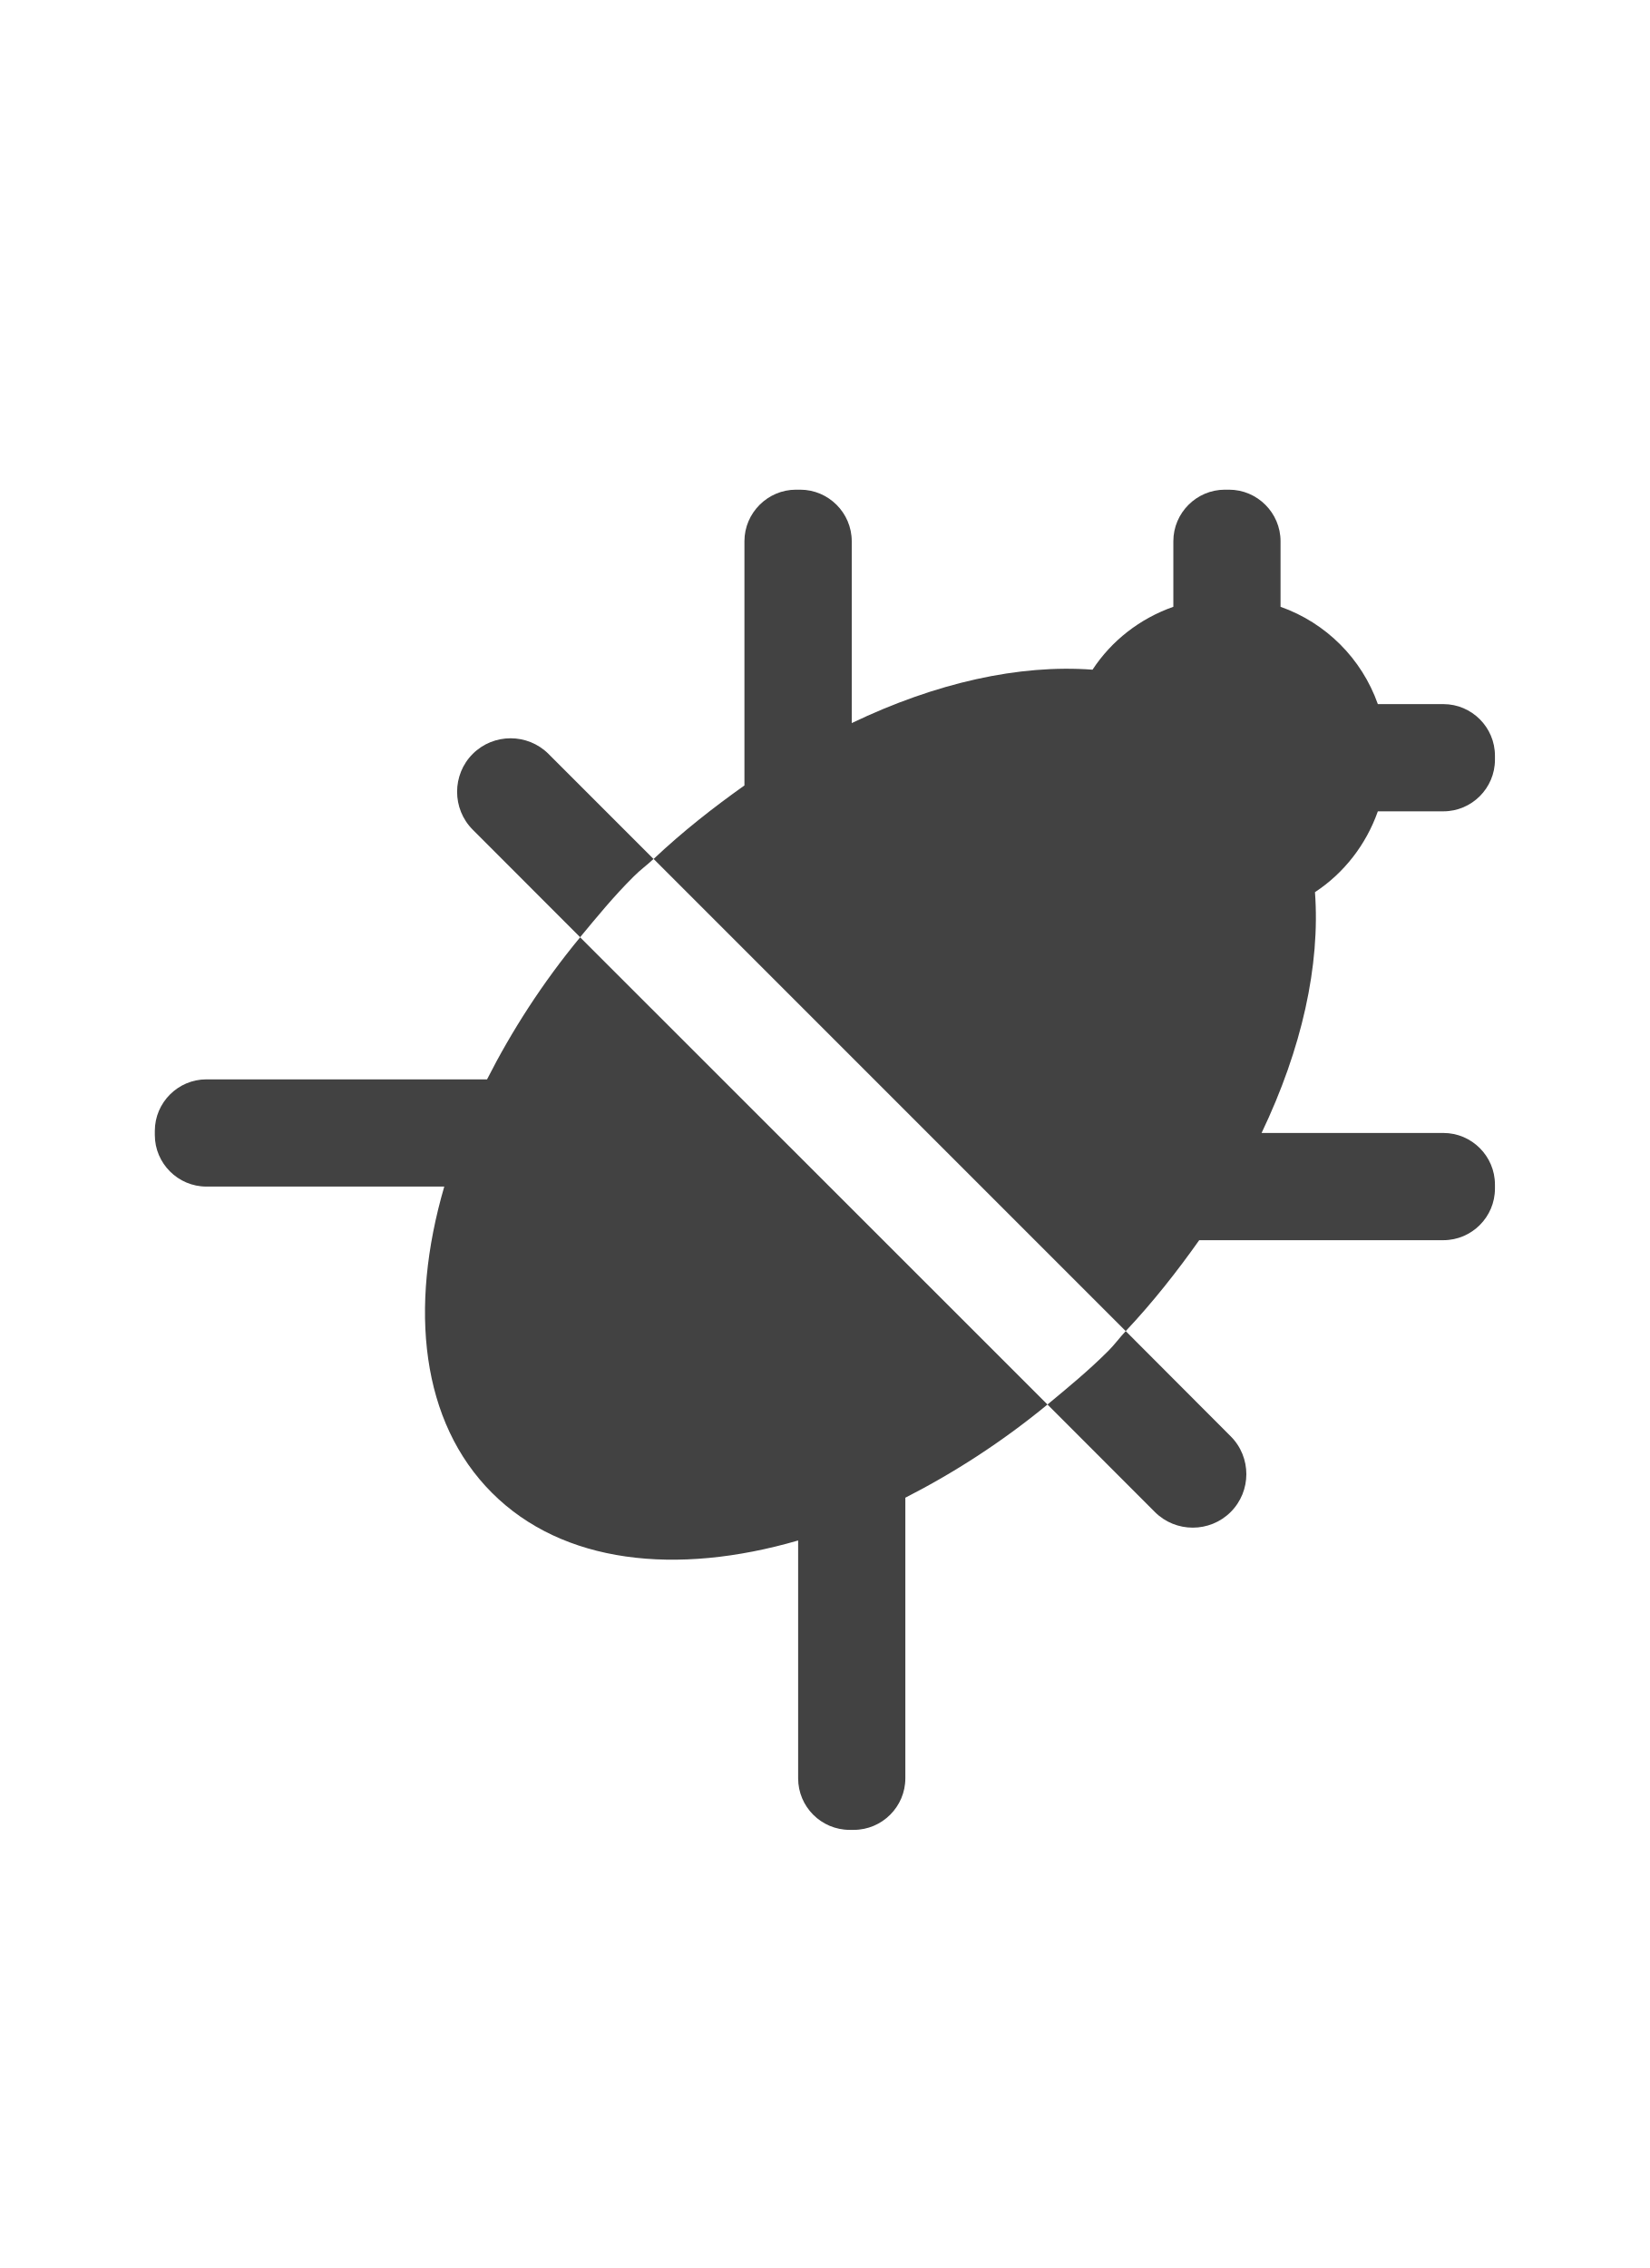
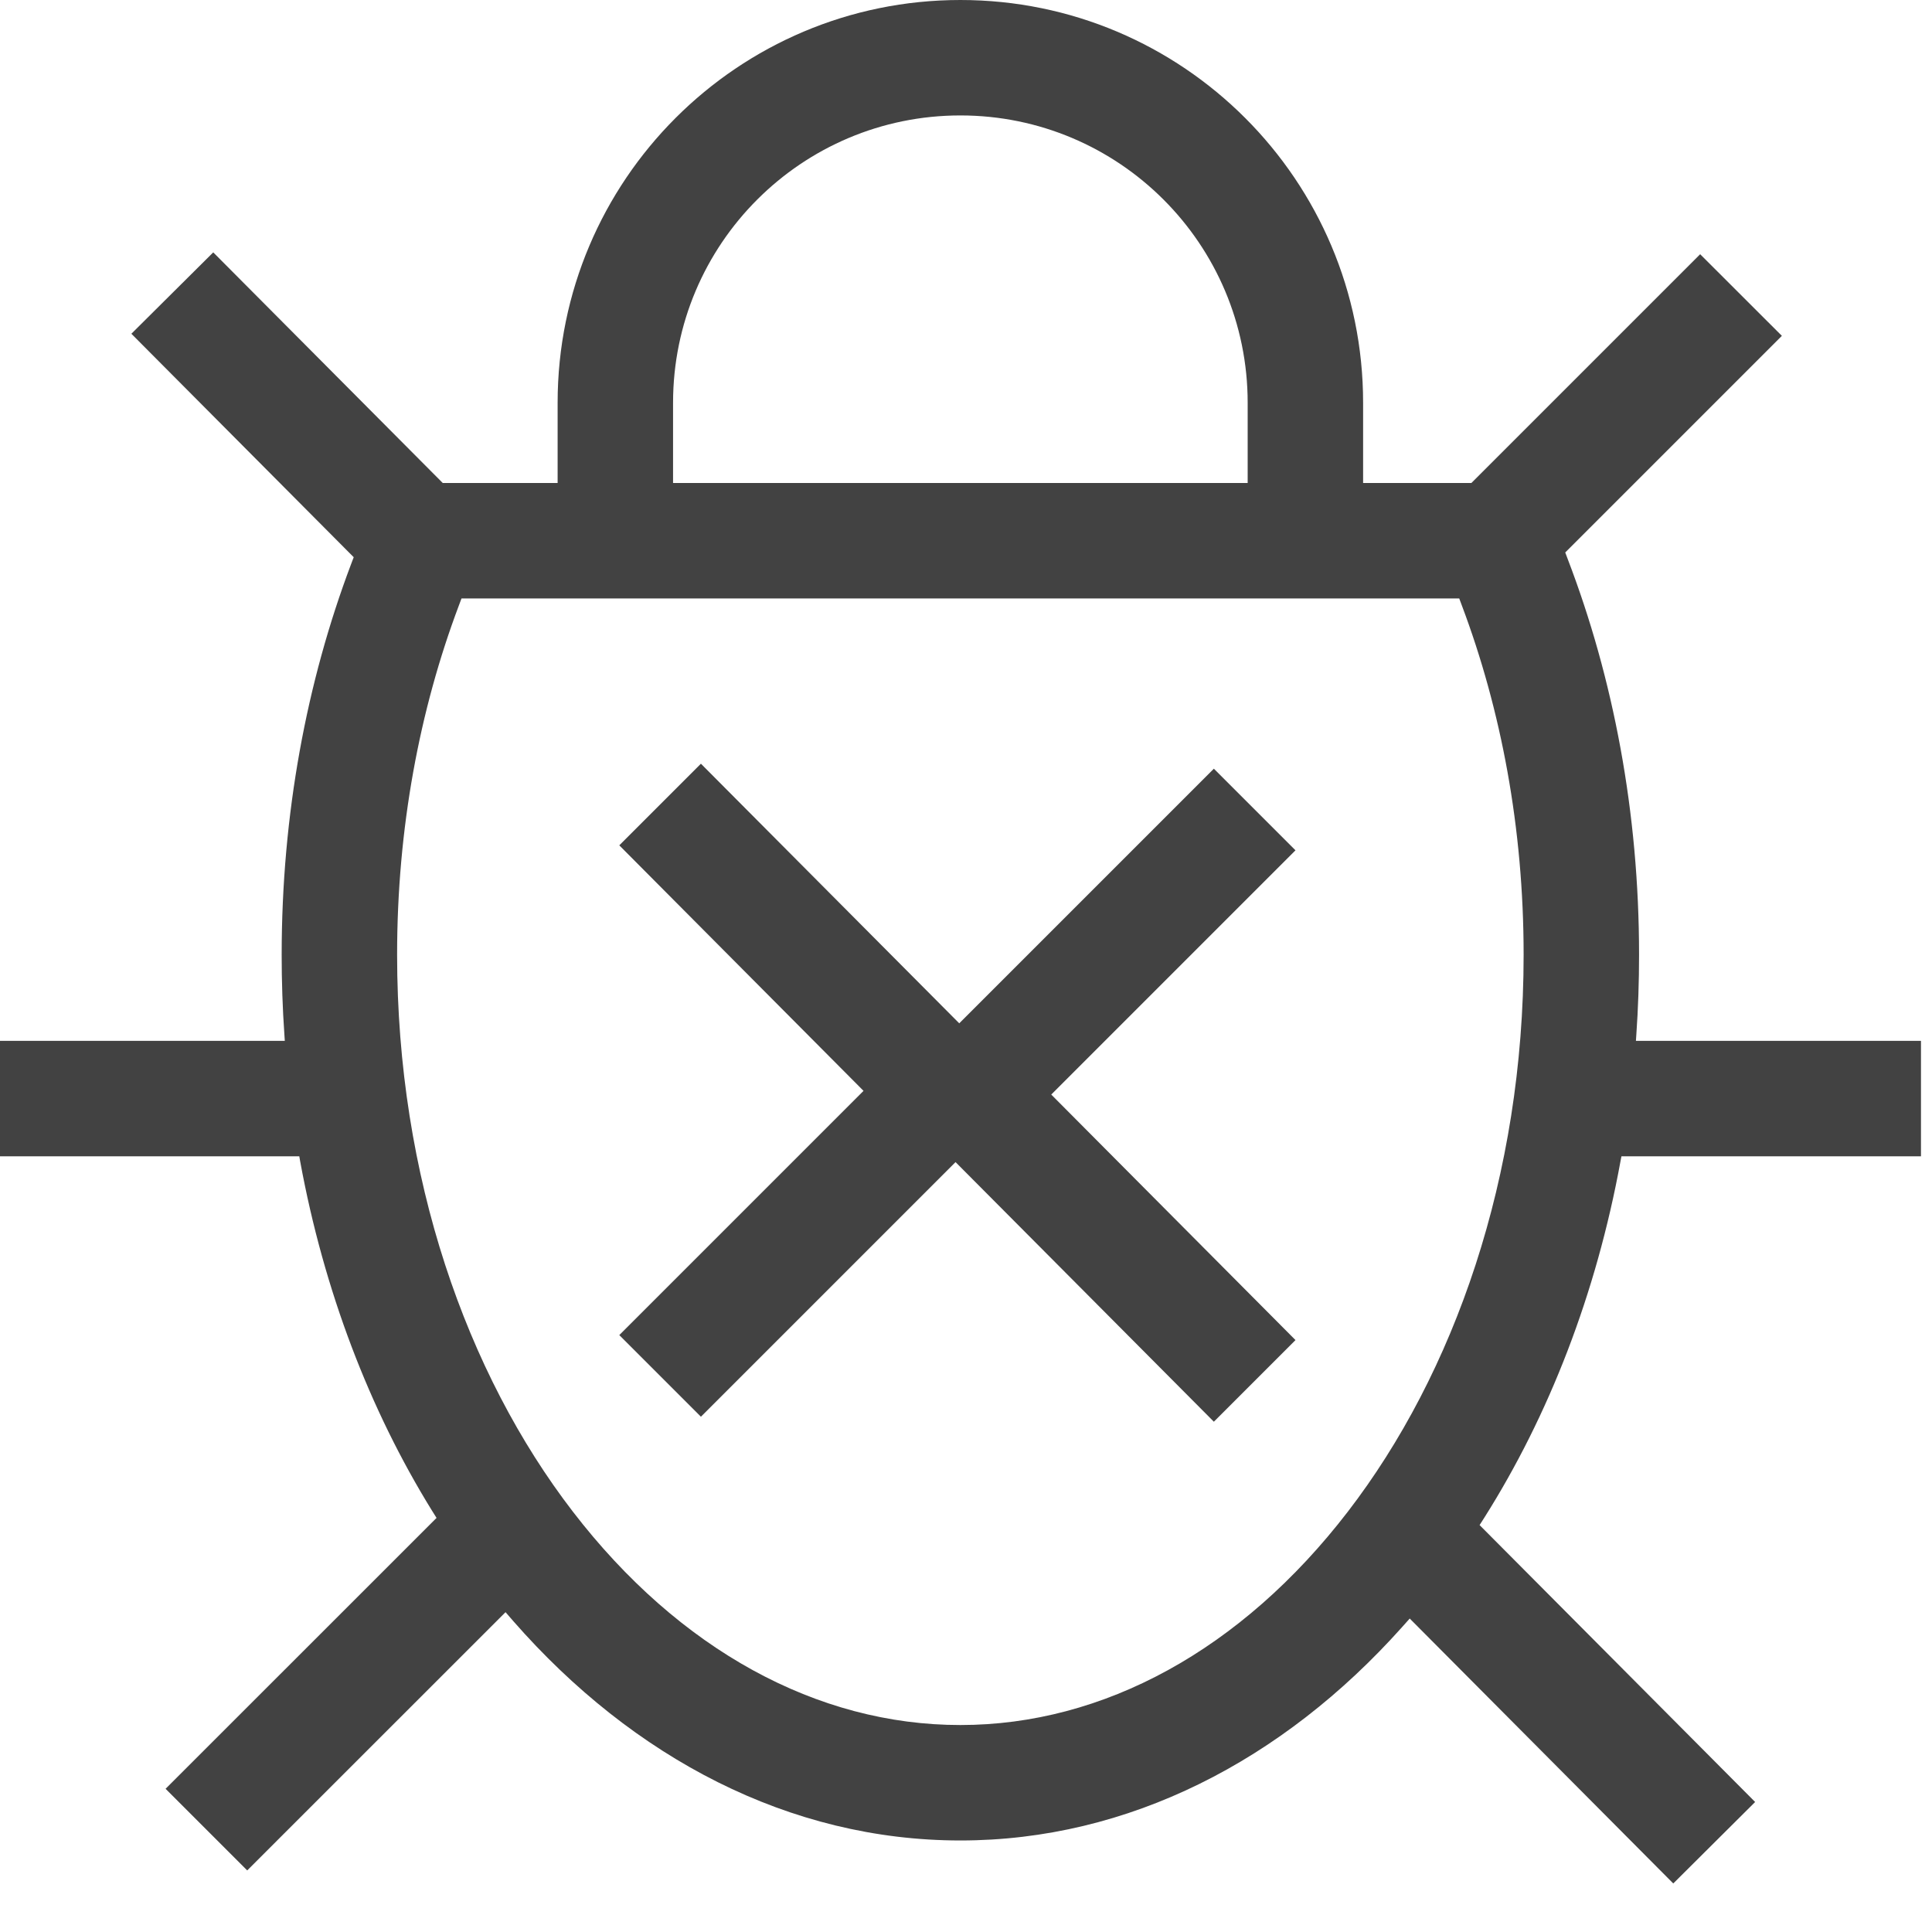
- <svg xmlns="http://www.w3.org/2000/svg" width="16px" height="22px" viewBox="0 0 16 22" version="1.1">
-   <defs />
-   <g id="Page-1" stroke="none" stroke-width="1" fill="none" fill-rule="evenodd">
-     <g id="Artboard" fill="#424242">
-       <g id="Page-1" transform="translate(1, 4)">
-         <path d="M12.367,3.87 L13.003,3.87 C13.278,3.87 13.503,3.645 13.503,3.37 L13.503,3.33 C13.503,3.055 13.278,2.83 13.003,2.83 L12.367,2.83 C12.211,2.389 11.864,2.042 11.423,1.886 L11.423,1.25 C11.423,0.975 11.198,0.75 10.923,0.75 L10.883,0.75 C10.608,0.75 10.383,0.975 10.383,1.25 L10.383,1.886 C10.059,2 9.784,2.214 9.599,2.496 C8.888,2.443 8.081,2.622 7.263,3.014 L7.263,1.25 C7.263,0.975 7.038,0.75 6.763,0.75 L6.722,0.75 C6.448,0.75 6.222,0.975 6.222,1.25 L6.222,3.619 C5.922,3.832 5.625,4.064 5.341,4.332 L9.921,8.912 C10.188,8.628 10.421,8.331 10.634,8.03 L13.003,8.03 C13.278,8.03 13.503,7.805 13.503,7.53 L13.503,7.49 C13.503,7.215 13.278,6.99 13.003,6.99 L11.239,6.99 C11.63,6.172 11.809,5.365 11.757,4.654 C12.039,4.469 12.253,4.193 12.367,3.87" id="Fill-1" />
-         <path d="M3.725,6.47 L1.002,6.47 C0.727,6.47 0.502,6.695 0.502,6.97 L0.502,7.01 C0.502,7.285 0.727,7.51 1.002,7.51 L3.31,7.51 C2.965,8.694 3.085,9.793 3.773,10.481 C4.459,11.167 5.559,11.287 6.743,10.943 L6.743,13.25 C6.743,13.526 6.967,13.75 7.243,13.75 L7.283,13.75 C7.557,13.75 7.783,13.526 7.783,13.25 L7.783,10.528 C8.249,10.29 8.715,9.992 9.162,9.624 L4.628,5.092 C4.26,5.537 3.962,6.004 3.725,6.47" id="Fill-3" />
-         <path d="M5.34,4.332 L4.321,3.313 C4.119,3.111 3.788,3.111 3.586,3.313 C3.384,3.515 3.384,3.846 3.586,4.048 L4.628,5.091 C4.793,4.892 4.957,4.691 5.149,4.501 C5.21,4.439 5.277,4.392 5.34,4.332" id="Fill-5" />
-         <path d="M9.162,9.624 L10.204,10.667 C10.406,10.869 10.737,10.869 10.939,10.667 C11.142,10.465 11.142,10.134 10.939,9.932 L9.921,8.912 C9.861,8.976 9.813,9.043 9.752,9.104 C9.561,9.295 9.361,9.459 9.162,9.624" id="Fill-7" />
-       </g>
-     </g>
-   </g>
+ <svg xmlns="http://www.w3.org/2000/svg" width="24" height="24" viewBox="0 0 24 24" fill="none">
+   <path d="M3.463 12.86L3.458 12.79C3.46 12.813 3.461 12.837 3.463 12.86Z" fill="#424242" />
+   <path d="M10.727 13.551L7.693 10.501L8.707 9.487L11.916 12.712L15.079 9.549L16.093 10.563L13.059 13.597L16.093 16.647L15.079 17.661L11.87 14.436L8.707 17.599L7.693 16.585L10.727 13.551Z" fill="#424242" />
+   <path fill-rule="evenodd" clip-rule="evenodd" d="M16.933 5.003V6H18.278L21.12 3.158L22.135 4.172L19.444 6.863L19.476 6.948C20.042 8.426 20.361 10.094 20.361 11.86C20.361 12.195 20.35 12.527 20.327 12.855L20.322 12.93H23.863V14.364H20.142L20.131 14.422C19.829 16.075 19.241 17.582 18.44 18.851L18.38 18.945L21.803 22.385L20.786 23.397L17.512 20.106L17.413 20.217C15.934 21.871 14.018 22.863 11.93 22.863C9.81 22.863 7.867 21.84 6.378 20.14L6.28 20.027L3.071 23.235L2.057 22.221L5.423 18.856L5.364 18.762C4.592 17.512 4.024 16.036 3.728 14.422L3.718 14.364H0V12.93H3.538L3.533 12.855C3.51 12.527 3.499 12.195 3.499 11.86C3.499 10.117 3.809 8.47 4.362 7.006L4.394 6.922L1.632 4.146L2.649 3.135L5.5 6H6.927V5.003C6.927 2.24 9.167 0 11.93 0C14.693 0 16.933 2.24 16.933 5.003ZM8.361 5.003V6H15.499V5.003C15.499 3.032 13.901 1.434 11.93 1.434C9.959 1.434 8.361 3.032 8.361 5.003ZM18.161 7.525L18.127 7.434H5.733L5.699 7.525C5.213 8.816 4.933 10.286 4.933 11.86C4.933 14.62 5.795 17.061 7.117 18.779C8.438 20.496 10.153 21.429 11.93 21.429C13.707 21.429 15.422 20.496 16.743 18.779C18.065 17.061 18.927 14.62 18.927 11.86C18.927 10.286 18.647 8.816 18.161 7.525Z" fill="#424242" />
</svg>
